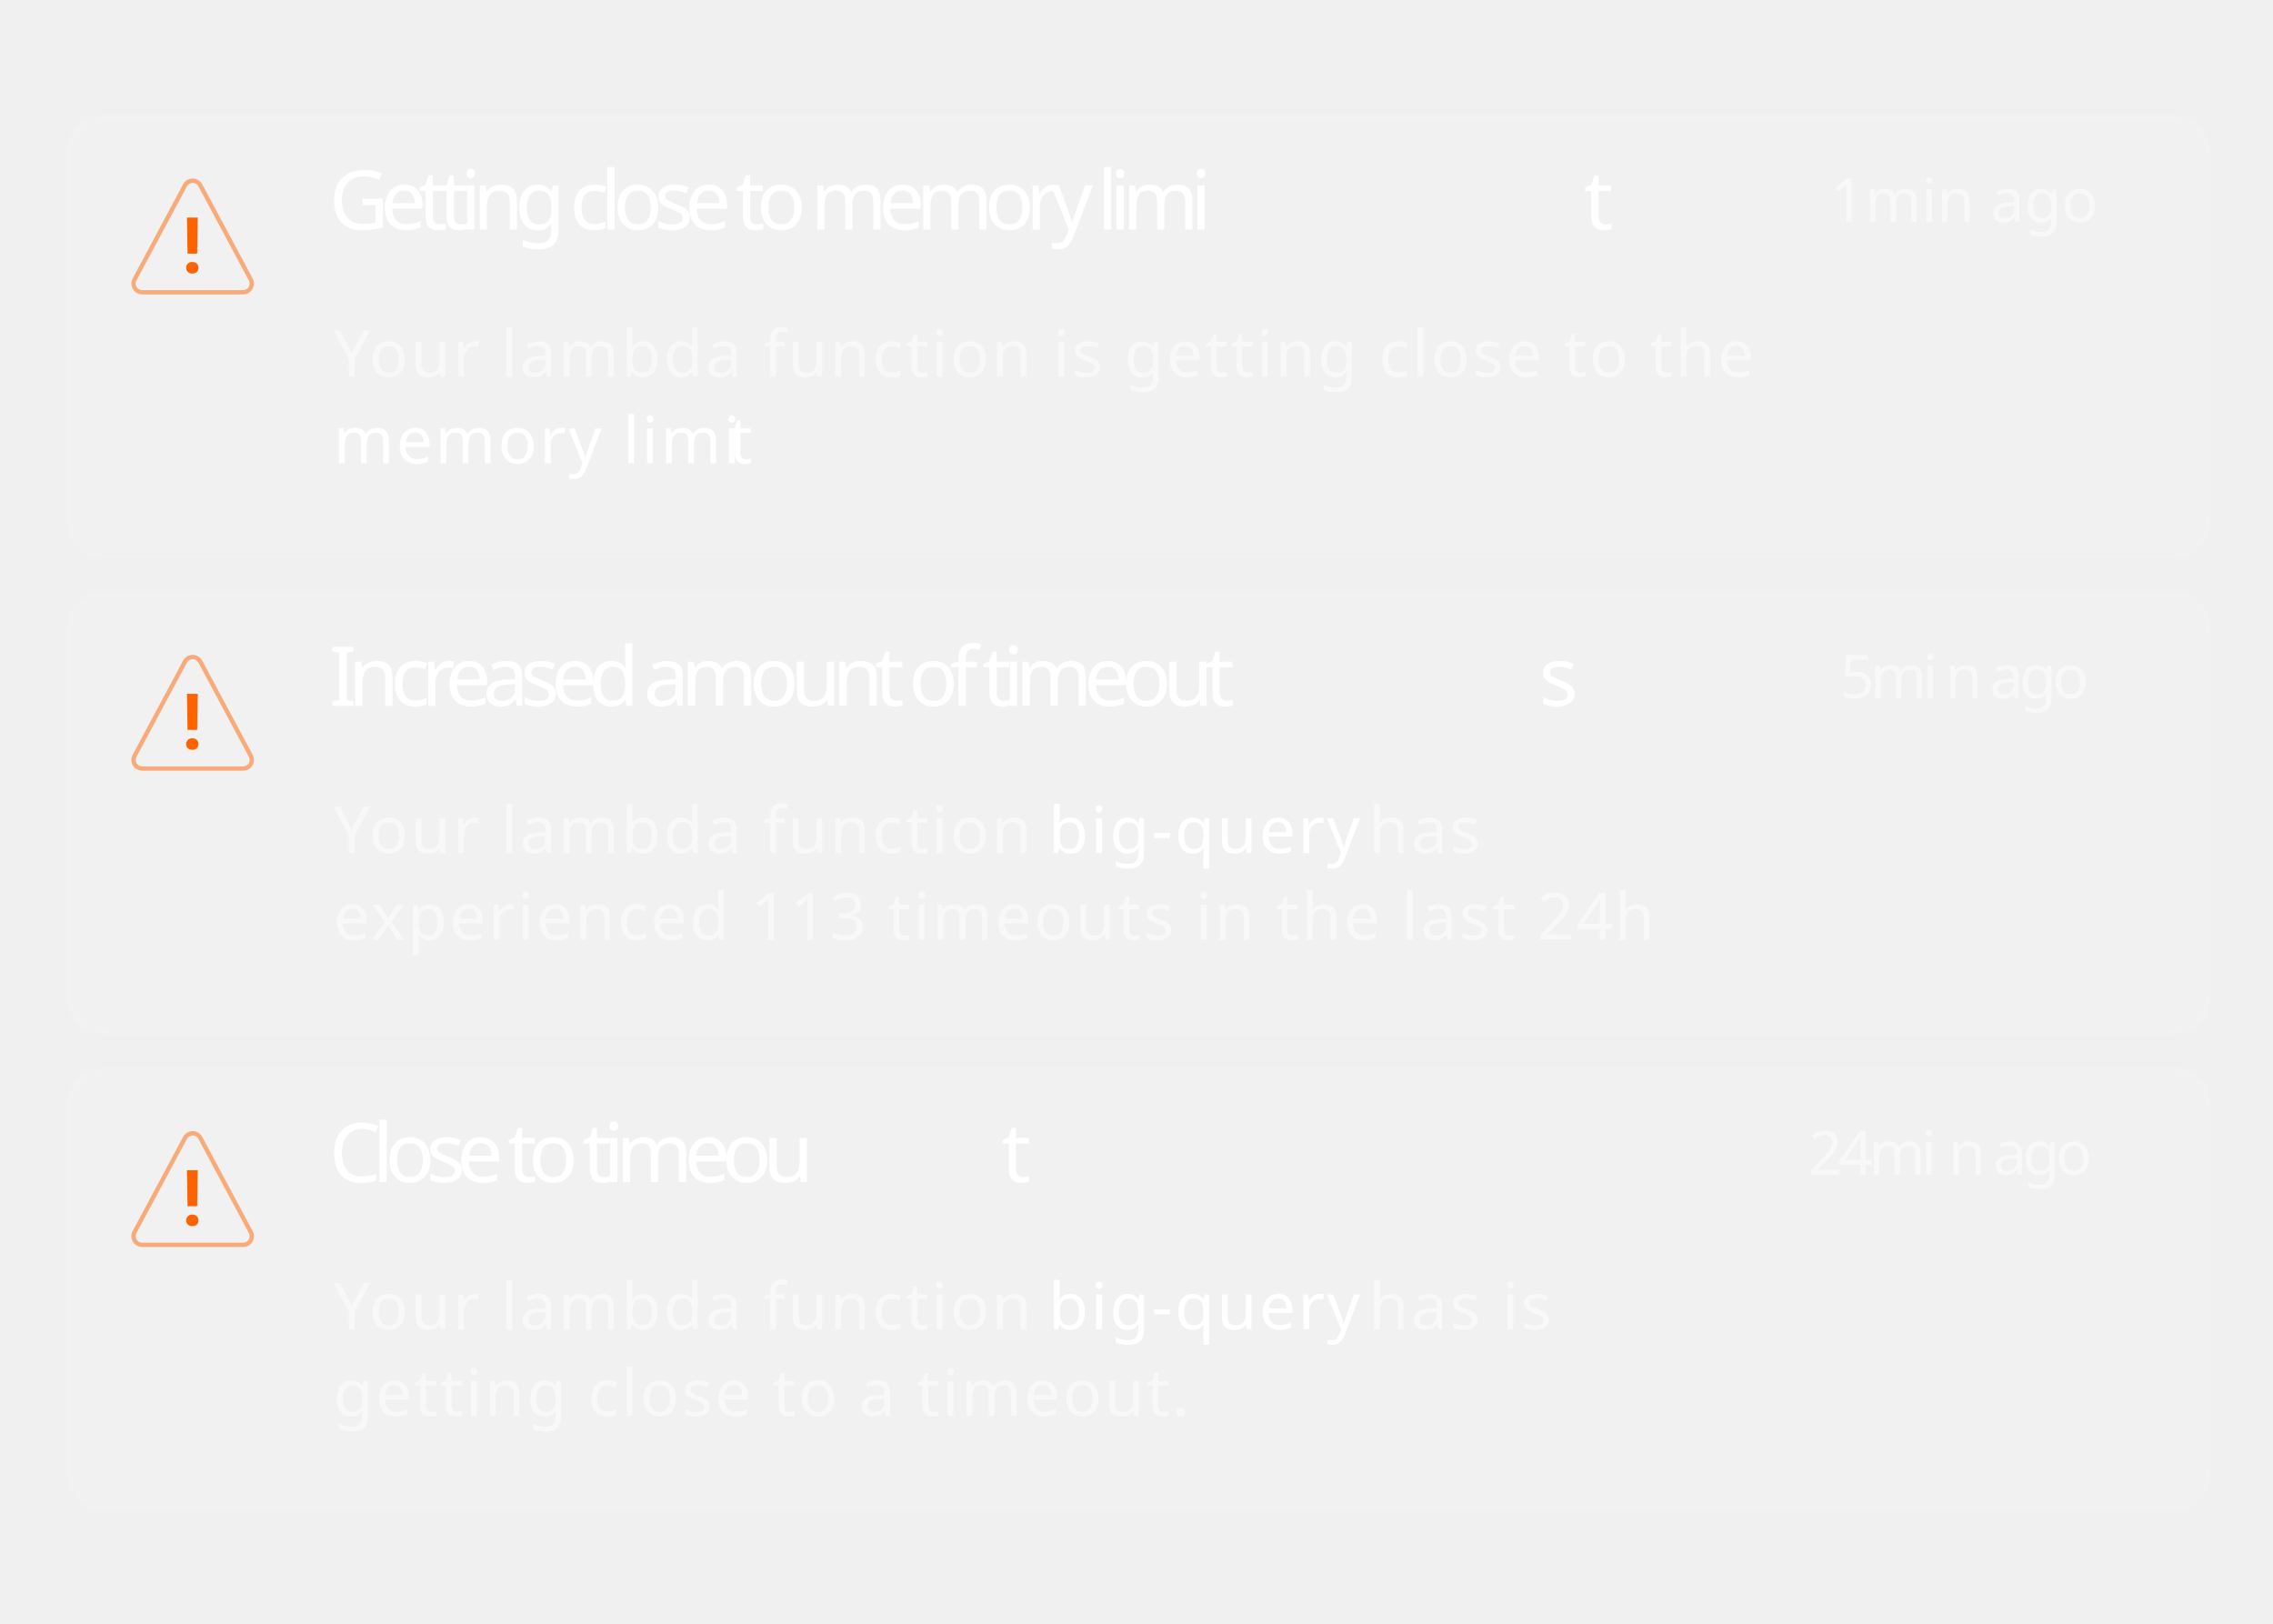
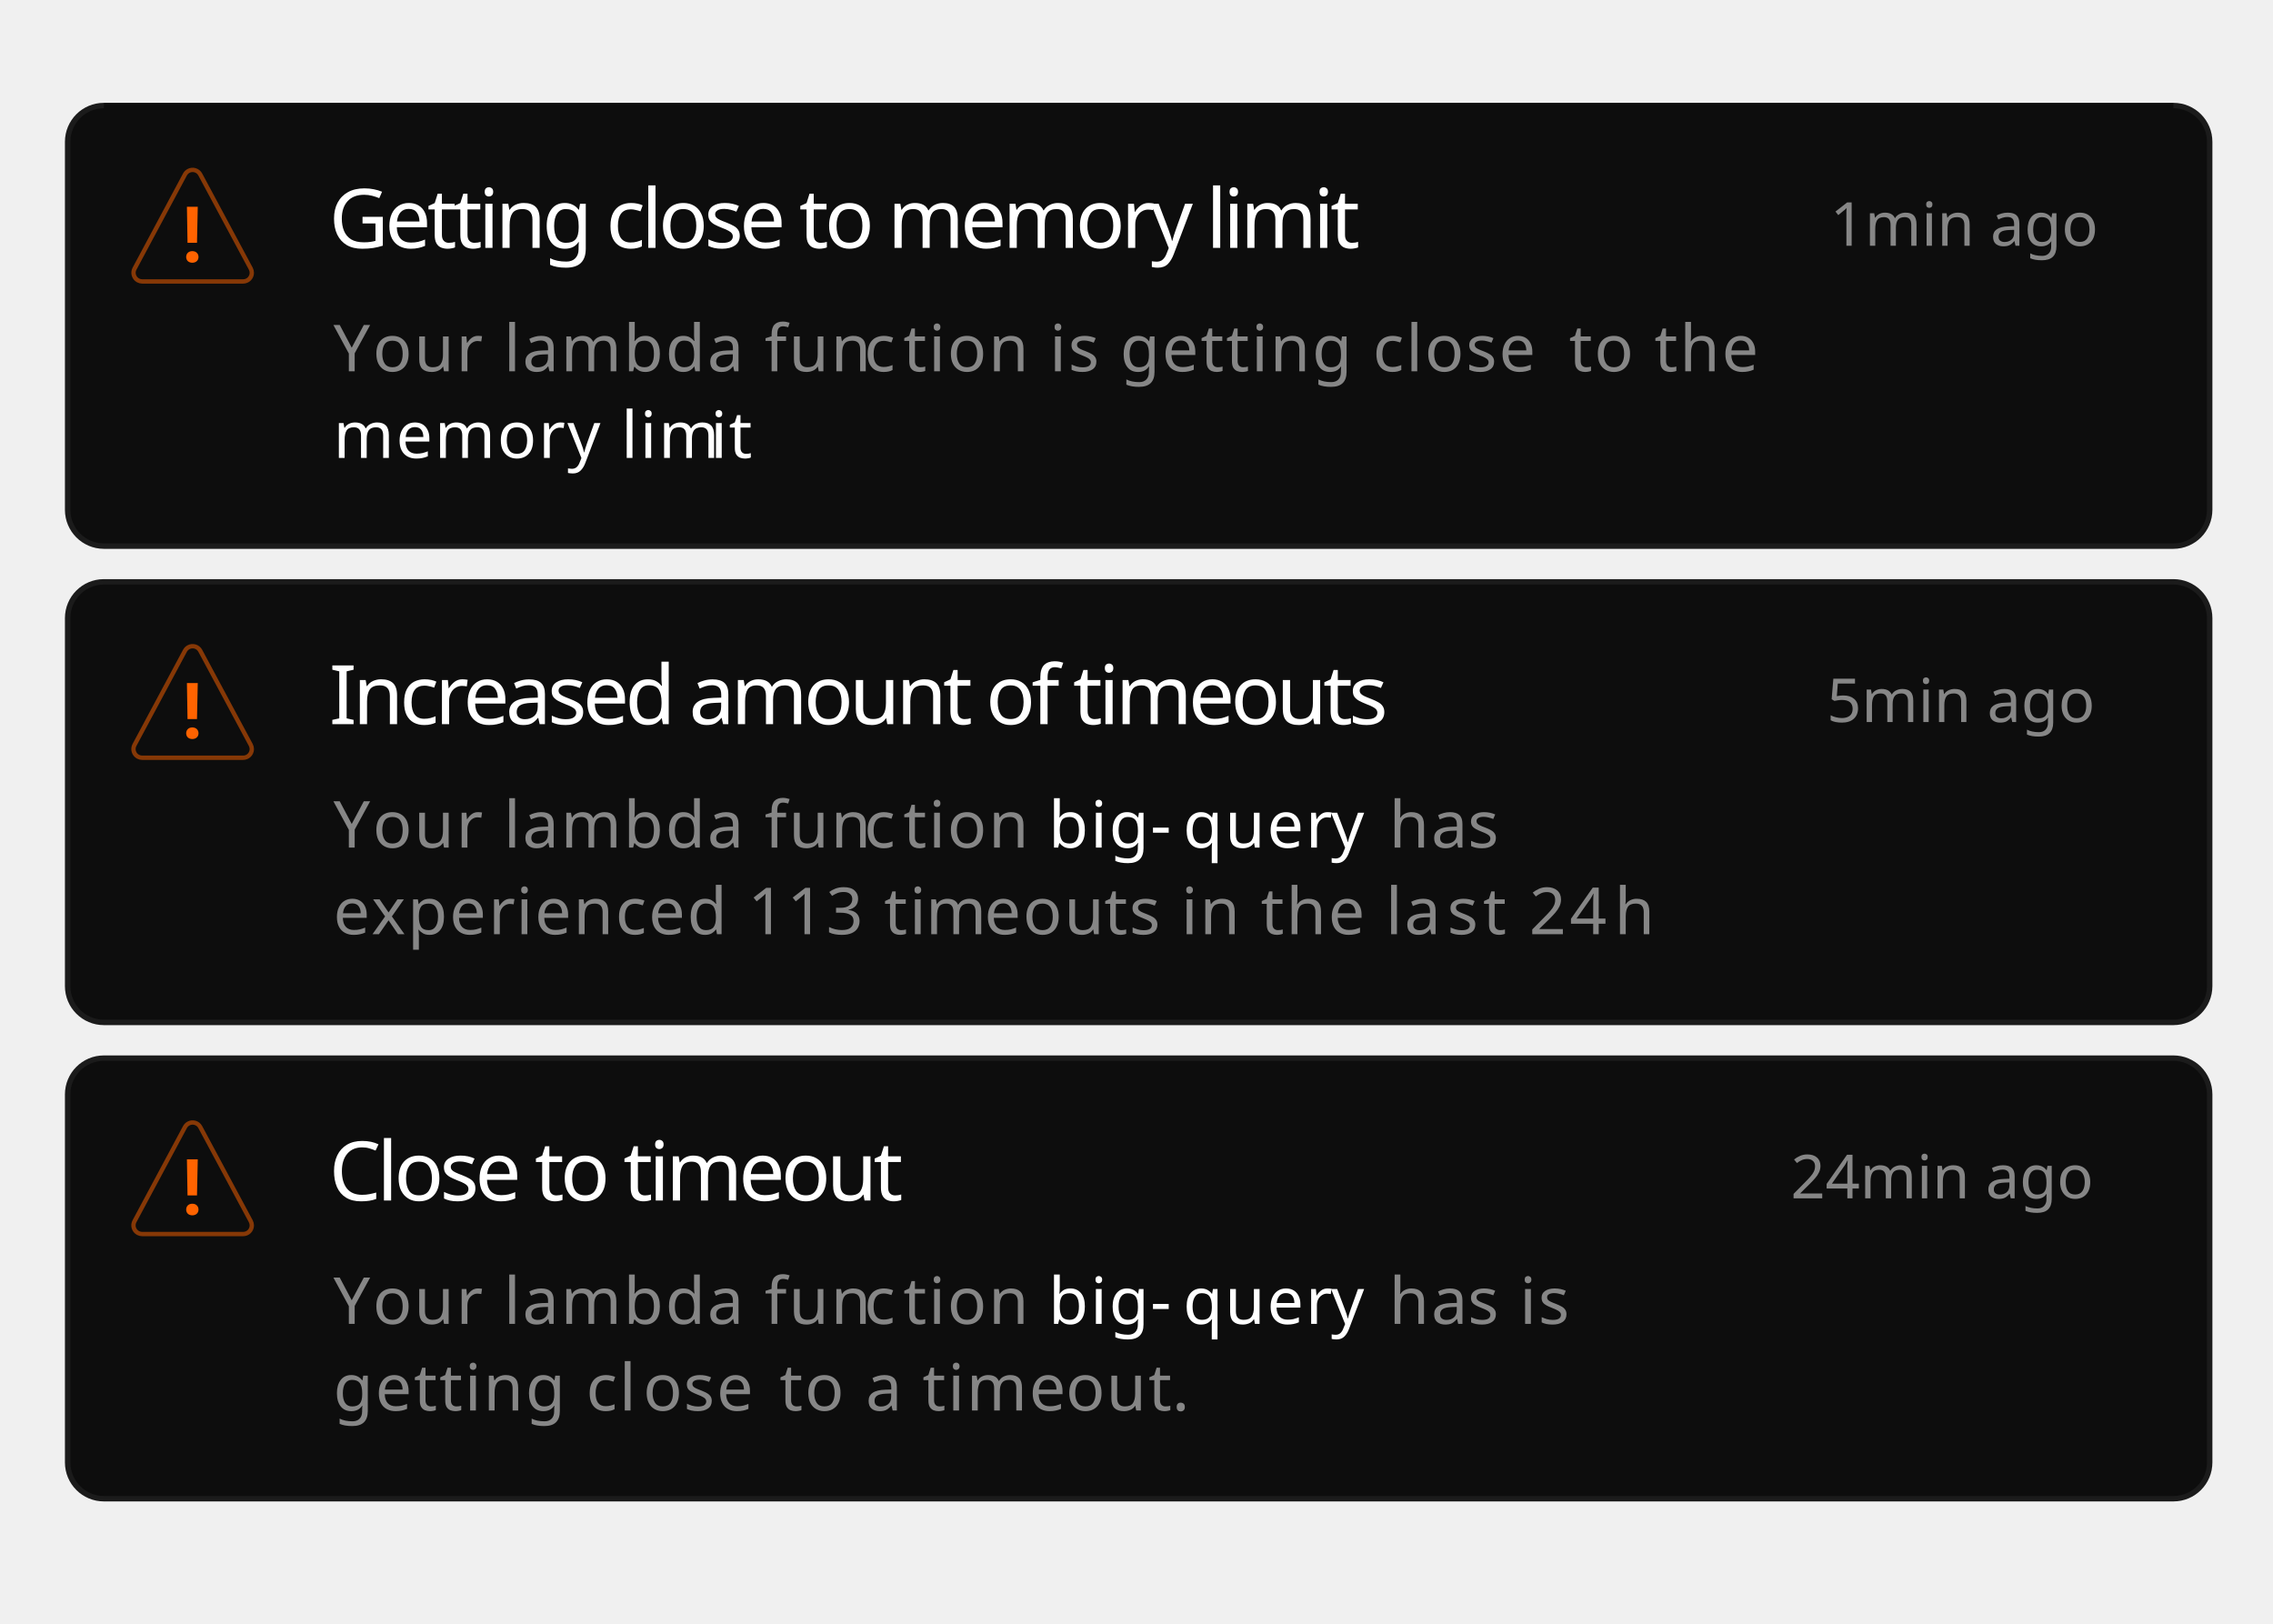
- <svg xmlns="http://www.w3.org/2000/svg" width="420px" height="300px" viewBox="0 0 420 300" version="1.1">
-   <g id="feature/notifications" stroke="none" stroke-width="1" fill="none" fill-rule="evenodd">
-     <g id="Group-21" transform="translate(12, 21)">
-       <g id="Group" transform="translate(11.2, 10.4)" />
-       <rect id="Rectangle" stroke-opacity="0.057" stroke="#FFFFFF" fill-opacity="0.05" fill="#FFFFFF" x="0.5" y="0.5" width="395.8" height="81.4" rx="7.2" />
-       <text id="Your-lambda-function" font-family="SFUIText-Regular, SF UI Text" font-size="12" font-weight="normal" line-spacing="16" letter-spacing="0.4" fill="#FFFFFF">
-         <tspan x="49.6" y="48.6" fill-opacity="0.498">Your lambda function is getting close to the </tspan>
-         <tspan x="49.6" y="64.6">memory limi</tspan>
-         <tspan x="122.672" y="64.6">t</tspan>
-       </text>
-       <text id="Getting-close-to-mem" font-family="RenoMono-Regular, Reno Mono" font-size="15.2" font-weight="normal" line-spacing="18.4" letter-spacing="-1.6" fill="#FFFFFF">
-         <tspan x="48.8" y="21.4">Getting close to memory limi</tspan>
-         <tspan x="280.64" y="21.4">t</tspan>
-       </text>
-       <path d="M34.338,30.644 L25.01,13.233 C24.593,12.454 23.623,12.161 22.844,12.578 C22.566,12.727 22.339,12.955 22.19,13.233 L12.862,30.644 C12.445,31.423 12.738,32.393 13.517,32.81 C13.749,32.935 14.009,33 14.272,33 L32.928,33 C33.811,33 34.528,32.284 34.528,31.4 C34.528,31.136 34.463,30.877 34.338,30.644 Z" id="Oval-Copy" stroke="#FF6300" stroke-width="0.8" opacity="0.5" fill-rule="nonzero" />
-       <path d="M24.432,25.859 L22.653,25.859 L22.541,19.2 L24.545,19.2 L24.432,25.859 Z M22.4,28.481 C22.4,28.327 22.426,28.184 22.477,28.052 C22.529,27.921 22.604,27.806 22.702,27.708 C22.801,27.609 22.92,27.533 23.061,27.479 C23.202,27.425 23.361,27.398 23.539,27.398 C23.712,27.398 23.87,27.425 24.01,27.479 C24.151,27.533 24.27,27.609 24.369,27.708 C24.467,27.806 24.543,27.921 24.597,28.052 C24.651,28.184 24.678,28.327 24.678,28.481 C24.678,28.631 24.651,28.772 24.597,28.903 C24.543,29.034 24.467,29.147 24.369,29.241 C24.27,29.334 24.151,29.408 24.01,29.462 C23.87,29.516 23.712,29.543 23.539,29.543 C23.361,29.543 23.202,29.516 23.061,29.462 C22.92,29.408 22.801,29.334 22.702,29.241 C22.604,29.147 22.529,29.034 22.477,28.903 C22.426,28.772 22.4,28.631 22.4,28.481 Z" id="!" fill="#FF6300" />
-       <text id="1min-ago" opacity="0.5" font-family="RenoMono-Regular, Reno Mono" font-size="11.2" font-weight="normal" line-spacing="18.4" fill="#FFFFFF">
-         <tspan x="326.16" y="20">1min ago</tspan>
-       </text>
-     </g>
-     <g id="Group-21-Copy" transform="translate(12, 109)">
-       <g id="Group" transform="translate(11.2, 10.4)" />
-       <rect id="Rectangle" stroke-opacity="0.057" stroke="#FFFFFF" fill-opacity="0.05" fill="#FFFFFF" x="0.5" y="0.5" width="395.8" height="81.4" rx="7.2" />
-       <text id="Your-lambda-function" font-family="SFUIText-Regular, SF UI Text" font-size="12" font-weight="normal" line-spacing="16" letter-spacing="0.4" fill="#FFFFFF">
-         <tspan x="49.6" y="48.6" fill-opacity="0.498">Your lambda function </tspan>
-         <tspan x="181.744" y="48.6">big-query</tspan>
-         <tspan x="240.903" y="48.6" fill-opacity="0.498"> has </tspan>
-         <tspan x="49.6" y="64.6" fill-opacity="0.498">experienced 113 timeouts in the last 24</tspan>
-         <tspan x="286.315" y="64.6" fill-opacity="0.498">h</tspan>
-       </text>
-       <text id="Increased-amount-of" font-family="RenoMono-Regular, Reno Mono" font-size="15.2" font-weight="normal" line-spacing="18.4" letter-spacing="-1.6" fill="#FFFFFF">
-         <tspan x="48.8" y="21.4">Increased amount of timeout</tspan>
-         <tspan x="272.36" y="21.4">s</tspan>
-       </text>
-       <path d="M34.338,30.644 L25.01,13.233 C24.593,12.454 23.623,12.161 22.844,12.578 C22.566,12.727 22.339,12.955 22.19,13.233 L12.862,30.644 C12.445,31.423 12.738,32.393 13.517,32.81 C13.749,32.935 14.009,33 14.272,33 L32.928,33 C33.811,33 34.528,32.284 34.528,31.4 C34.528,31.136 34.463,30.877 34.338,30.644 Z" id="Oval-Copy" stroke="#FF6300" stroke-width="0.8" opacity="0.5" fill-rule="nonzero" />
-       <path d="M24.432,25.859 L22.653,25.859 L22.541,19.2 L24.545,19.2 L24.432,25.859 Z M22.4,28.481 C22.4,28.327 22.426,28.184 22.477,28.052 C22.529,27.921 22.604,27.806 22.702,27.708 C22.801,27.609 22.92,27.533 23.061,27.479 C23.202,27.425 23.361,27.398 23.539,27.398 C23.712,27.398 23.87,27.425 24.01,27.479 C24.151,27.533 24.27,27.609 24.369,27.708 C24.467,27.806 24.543,27.921 24.597,28.052 C24.651,28.184 24.678,28.327 24.678,28.481 C24.678,28.631 24.651,28.772 24.597,28.903 C24.543,29.034 24.467,29.147 24.369,29.241 C24.27,29.334 24.151,29.408 24.01,29.462 C23.87,29.516 23.712,29.543 23.539,29.543 C23.361,29.543 23.202,29.516 23.061,29.462 C22.92,29.408 22.801,29.334 22.702,29.241 C22.604,29.147 22.529,29.034 22.477,28.903 C22.426,28.772 22.4,28.631 22.4,28.481 Z" id="!" fill="#FF6300" />
-       <text id="5min-ago" opacity="0.5" font-family="RenoMono-Regular, Reno Mono" font-size="11.2" font-weight="normal" line-spacing="18.4" letter-spacing="-0.8" fill="#FFFFFF">
-         <tspan x="327.96" y="20">5mi</tspan>
-         <tspan x="347.4" y="20">n ago</tspan>
-       </text>
-     </g>
-     <g id="Group-21-Copy-2" transform="translate(12, 197)">
-       <g id="Group" transform="translate(11.2, 10.4)" />
-       <rect id="Rectangle" stroke-opacity="0.057" stroke="#FFFFFF" fill-opacity="0.05" fill="#FFFFFF" x="0.5" y="0.5" width="395.8" height="81.4" rx="7.2" />
-       <text id="Your-lambda-function" font-family="SFUIText-Regular, SF UI Text" font-size="12" font-weight="normal" line-spacing="16" letter-spacing="0.4" fill="#FFFFFF">
-         <tspan x="49.6" y="48.6" fill-opacity="0.498">Your lambda function </tspan>
-         <tspan x="181.744" y="48.6">big-query</tspan>
-         <tspan x="240.903" y="48.6" fill-opacity="0.498"> has is </tspan>
-         <tspan x="49.6" y="64.6" fill-opacity="0.498">getting close to a timeout.</tspan>
-       </text>
-       <text id="Close-to-timeout" font-family="RenoMono-Regular, Reno Mono" font-size="15.2" font-weight="normal" line-spacing="18.4" letter-spacing="-1.6" fill="#FFFFFF">
-         <tspan x="48.8" y="21.4">Close to timeou</tspan>
-         <tspan x="173" y="21.4">t</tspan>
-       </text>
-       <path d="M34.338,30.644 L25.01,13.233 C24.593,12.454 23.623,12.161 22.844,12.578 C22.566,12.727 22.339,12.955 22.19,13.233 L12.862,30.644 C12.445,31.423 12.738,32.393 13.517,32.81 C13.749,32.935 14.009,33 14.272,33 L32.928,33 C33.811,33 34.528,32.284 34.528,31.4 C34.528,31.136 34.463,30.877 34.338,30.644 Z" id="Oval-Copy" stroke="#FF6300" stroke-width="0.8" opacity="0.5" fill-rule="nonzero" />
-       <path d="M24.432,25.859 L22.653,25.859 L22.541,19.2 L24.545,19.2 L24.432,25.859 Z M22.4,28.481 C22.4,28.327 22.426,28.184 22.477,28.052 C22.529,27.921 22.604,27.806 22.702,27.708 C22.801,27.609 22.92,27.533 23.061,27.479 C23.202,27.425 23.361,27.398 23.539,27.398 C23.712,27.398 23.87,27.425 24.01,27.479 C24.151,27.533 24.27,27.609 24.369,27.708 C24.467,27.806 24.543,27.921 24.597,28.052 C24.651,28.184 24.678,28.327 24.678,28.481 C24.678,28.631 24.651,28.772 24.597,28.903 C24.543,29.034 24.467,29.147 24.369,29.241 C24.27,29.334 24.151,29.408 24.01,29.462 C23.87,29.516 23.712,29.543 23.539,29.543 C23.361,29.543 23.202,29.516 23.061,29.462 C22.92,29.408 22.801,29.334 22.702,29.241 C22.604,29.147 22.529,29.034 22.477,28.903 C22.426,28.772 22.4,28.631 22.4,28.481 Z" id="!" fill="#FF6300" />
-       <text id="24min-ago" opacity="0.5" font-family="RenoMono-Regular, Reno Mono" font-size="11.2" font-weight="normal" line-spacing="18.4" letter-spacing="-0.8" fill="#FFFFFF">
-         <tspan x="322.08" y="20">24mi</tspan>
-         <tspan x="348" y="20">n ago</tspan>
-       </text>
-     </g>
+ <svg xmlns="http://www.w3.org/2000/svg" viewBox="0 0 420 300">
+   <defs>
+     <style>.a,.b,.c,.f,.n{fill:none;}.a{clip-rule:evenodd;}.b{fill-rule:evenodd;}.d{clip-path:url(#a);}.e{fill:#0d0d0d;}.f{stroke:#fff;stroke-width:2px;opacity:0.06;}.f,.n{stroke-miterlimit:10;}.g{opacity:0.5;}.g,.l{font-size:12px;font-family:SFUIText-Regular, SF UI Text;}.g,.l,.m,.q{fill:#fff;}.h{letter-spacing:-0.05em;}.i{letter-spacing:0.03em;}.j{letter-spacing:0.04em;}.k{letter-spacing:0.03em;}.m{font-size:15.2px;letter-spacing:-0.05em;}.m,.q{font-family:RenoMono-Regular, Reno Mono;}.n{stroke:#ff6300;stroke-width:0.8px;}.n,.q{opacity:0.5;}.o{clip-path:url(#c);}.p{fill:#ff6300;}.q{font-size:11.2px;}.r{clip-path:url(#d);}.s{letter-spacing:0.03em;}.t{letter-spacing:0.01em;}.u{letter-spacing:0.04em;}.v{letter-spacing:0.03em;}.w{letter-spacing:0.02em;}.x{letter-spacing:0.03em;}.y{letter-spacing:0.02em;}.z{clip-path:url(#f);}.aa{clip-path:url(#g);}.ab{clip-path:url(#i);}</style>
+     <clipPath id="a">
+       <path class="a" d="M401.6,19a7.2,7.2,0,0,1,7.2,7.2v68a7.2,7.2,0,0,1-7.2,7.2H19.2A7.2,7.2,0,0,1,12,94.2v-68A7.2,7.2,0,0,1,19.2,19" />
+     </clipPath>
+     <clipPath id="c">
+       <path class="a" d="M34.4,47.48a1.22,1.22,0,0,1,.08-.43,1,1,0,0,1,.22-.34,1,1,0,0,1,.36-.23,1.42,1.42,0,0,1,.48-.08,1.4,1.4,0,0,1,.47.08,1,1,0,0,1,.36.23,1.13,1.13,0,0,1,.23.34,1.22,1.22,0,0,1,.08.43,1.16,1.16,0,0,1-.08.42,1,1,0,0,1-.23.34,1.09,1.09,0,0,1-.36.22,1.19,1.19,0,0,1-.47.08,1.21,1.21,0,0,1-.48-.08,1.09,1.09,0,0,1-.36-.22.87.87,0,0,1-.22-.34A1.16,1.16,0,0,1,34.4,47.48Zm2-2.62H34.65l-.11-6.66h2Z" />
+     </clipPath>
+     <clipPath id="d">
+       <rect class="c" x="12" y="107" width="396.8" height="82.4" rx="7.2" />
+     </clipPath>
+     <clipPath id="f">
+       <path class="a" d="M34.4,135.48a1.22,1.22,0,0,1,.08-.43,1,1,0,0,1,.22-.34,1,1,0,0,1,.36-.23,1.42,1.42,0,0,1,.48-.08,1.4,1.4,0,0,1,.47.08,1,1,0,0,1,.36.23,1.13,1.13,0,0,1,.23.34,1.22,1.22,0,0,1,.08.43,1.16,1.16,0,0,1-.08.42,1,1,0,0,1-.23.34,1.09,1.09,0,0,1-.36.22,1.19,1.19,0,0,1-.47.08,1.21,1.21,0,0,1-.48-.08,1.09,1.09,0,0,1-.36-.22.87.87,0,0,1-.22-.34A1.16,1.16,0,0,1,34.4,135.48Zm2-2.62H34.65l-.11-6.66h2Z" />
+     </clipPath>
+     <clipPath id="g">
+       <rect class="c" x="12" y="195" width="396.8" height="82.4" rx="7.2" />
+     </clipPath>
+     <clipPath id="i">
+       <path class="a" d="M34.4,223.48a1.22,1.22,0,0,1,.08-.43,1,1,0,0,1,.22-.34,1,1,0,0,1,.36-.23,1.42,1.42,0,0,1,.48-.08,1.4,1.4,0,0,1,.47.08,1,1,0,0,1,.36.23,1.13,1.13,0,0,1,.23.34,1.22,1.22,0,0,1,.08.43,1.16,1.16,0,0,1-.08.42,1,1,0,0,1-.23.34,1.09,1.09,0,0,1-.36.22,1.19,1.19,0,0,1-.47.08,1.21,1.21,0,0,1-.48-.08,1.09,1.09,0,0,1-.36-.22.87.87,0,0,1-.22-.34A1.16,1.16,0,0,1,34.4,223.48Zm2-2.62H34.65l-.11-6.66h2Z" />
+     </clipPath>
+   </defs>
+   <g class="d">
+     <rect class="e" x="12" y="19" width="396.8" height="82.4" rx="7.2" />
  </g>
+   <g class="d">
+     <path class="f" d="M401.6,19a7.2,7.2,0,0,1,7.2,7.2v68a7.2,7.2,0,0,1-7.2,7.2H19.2A7.2,7.2,0,0,1,12,94.2v-68A7.2,7.2,0,0,1,19.2,19" />
+   </g>
+   <text class="g" transform="translate(61.6 68.6)">
+     <tspan class="h">Y</tspan>
+     <tspan class="i" x="7.29" y="0">our lambda fun</tspan>
+     <tspan class="j" x="98.07" y="0">c</tspan>
+     <tspan class="i" x="105.3" y="0">tion is getting close </tspan>
+     <tspan class="k" x="228.32" y="0">t</tspan>
+     <tspan class="i" x="232.99" y="0">o the</tspan>
+     <tspan x="263.79" y="0"> </tspan>
+   </text>
+   <text class="l" transform="translate(61.6 84.6)">
+     <tspan class="i">memory lim</tspan>
+     <tspan x="69.68" y="0">i</tspan>
+   </text>
+   <text class="l" transform="translate(134.67 84.6)">t</text>
+   <text class="m" transform="translate(60.8 45.8)">Getting close to memory limit</text>
+   <path class="n" d="M46.34,49.64,37,32.23a1.6,1.6,0,0,0-2.17-.65,1.63,1.63,0,0,0-.65.65L24.86,49.64a1.6,1.6,0,0,0,.66,2.17,1.64,1.64,0,0,0,.75.19H44.93a1.6,1.6,0,0,0,1.6-1.6A1.71,1.71,0,0,0,46.34,49.64Z" />
+   <g class="o">
+     <rect class="p" x="29.4" y="33.2" width="12.28" height="20.34" />
+   </g>
+   <text class="q" transform="translate(338.16 45.4)">1min ago</text>
+   <g class="r">
+     <rect class="e" x="12" y="107" width="396.8" height="82.4" rx="7.2" />
+   </g>
+   <g class="r">
+     <rect class="f" x="12" y="107" width="396.8" height="82.4" rx="7.2" />
+   </g>
+   <text class="g" transform="translate(61.6 156.6)">
+     <tspan class="h">Y</tspan>
+     <tspan class="i" x="7.29" y="0">our lambda fun</tspan>
+     <tspan class="j" x="98.07" y="0">c</tspan>
+     <tspan class="i" x="105.3" y="0">tion</tspan>
+     <tspan x="128.29" y="0"> </tspan>
+   </text>
+   <text class="l" transform="translate(193.74 156.6)">
+     <tspan class="i">big</tspan>
+     <tspan class="s" x="18.82" y="0">-</tspan>
+     <tspan class="i" x="24.87" y="0">quer</tspan>
+     <tspan x="52.2" y="0">y</tspan>
+   </text>
+   <text class="g" transform="translate(252.9 156.6)">
+     <tspan class="i"> </tspan>
+     <tspan class="s" x="3.78" y="0">ha</tspan>
+     <tspan class="i" x="18.3" y="0">s</tspan>
+     <tspan x="24.97" y="0"> </tspan>
+   </text>
+   <text class="g" transform="translate(61.6 172.6)">
+     <tspan class="t">e</tspan>
+     <tspan class="i" x="7.01" y="0">xpe</tspan>
+     <tspan class="u" x="28.67" y="0">r</tspan>
+     <tspan class="i" x="33.76" y="0">ienced 113 ti</tspan>
+     <tspan class="v" x="109.46" y="0">m</tspan>
+     <tspan class="i" x="120.28" y="0">eou</tspan>
+     <tspan class="w" x="142.43" y="0">t</tspan>
+     <tspan class="i" x="147.06" y="0">s in the la</tspan>
+     <tspan class="x" x="205.8" y="0">s</tspan>
+     <tspan class="i" x="212.42" y="0">t </tspan>
+     <tspan class="y" x="220.95" y="0">2</tspan>
+     <tspan x="228.43" y="0">4</tspan>
+   </text>
+   <text class="g" transform="translate(298.32 172.6)">h</text>
+   <text class="m" transform="translate(60.8 133.8)">Increased amount of timeouts</text>
+   <path class="n" d="M46.34,137.64,37,120.23a1.6,1.6,0,0,0-2.17-.65,1.63,1.63,0,0,0-.65.65l-9.33,17.41a1.6,1.6,0,0,0,.66,2.17,1.64,1.64,0,0,0,.75.19H44.93a1.6,1.6,0,0,0,1.6-1.6A1.71,1.71,0,0,0,46.34,137.64Z" />
+   <g class="z">
+     <rect class="p" x="29.4" y="121.2" width="12.28" height="20.34" />
+   </g>
+   <text class="q" transform="translate(337.56 133.4)">5min ago</text>
+   <g class="aa">
+     <rect class="e" x="12" y="195" width="396.8" height="82.4" rx="7.2" />
+   </g>
+   <g class="aa">
+     <rect class="f" x="12" y="195" width="396.8" height="82.4" rx="7.2" />
+   </g>
+   <text class="g" transform="translate(61.6 244.6)">
+     <tspan class="h">Y</tspan>
+     <tspan class="i" x="7.29" y="0">our lambda fun</tspan>
+     <tspan class="j" x="98.07" y="0">c</tspan>
+     <tspan class="i" x="105.3" y="0">tion</tspan>
+     <tspan x="128.29" y="0"> </tspan>
+   </text>
+   <text class="l" transform="translate(193.74 244.6)">
+     <tspan class="i">big</tspan>
+     <tspan class="s" x="18.82" y="0">-</tspan>
+     <tspan class="i" x="24.87" y="0">quer</tspan>
+     <tspan x="52.2" y="0">y</tspan>
+   </text>
+   <text class="g" transform="translate(252.9 244.6)">
+     <tspan class="i"> </tspan>
+     <tspan class="s" x="3.78" y="0">ha</tspan>
+     <tspan class="i" x="18.3" y="0">s is</tspan>
+     <tspan x="38.78" y="0"> </tspan>
+   </text>
+   <text class="g" transform="translate(61.6 260.6)">
+     <tspan class="i">getting cl</tspan>
+     <tspan class="v" x="57.24" y="0">o</tspan>
+     <tspan class="i" x="64.71" y="0">se </tspan>
+     <tspan class="k" x="82.42" y="0">t</tspan>
+     <tspan class="s" x="87.1" y="0">o</tspan>
+     <tspan class="i" x="94.57" y="0"> </tspan>
+     <tspan class="s" x="98.35" y="0">a</tspan>
+     <tspan class="i" x="105.36" y="0" xml:space="preserve"> time</tspan>
+     <tspan class="v" x="135.33" y="0">o</tspan>
+     <tspan class="i" x="142.81" y="0">ut</tspan>
+     <tspan x="154.97" y="0">.</tspan>
+   </text>
+   <text class="m" transform="translate(60.8 221.8)">Close to timeout</text>
+   <path class="n" d="M46.34,225.64,37,208.23a1.6,1.6,0,0,0-2.17-.65,1.63,1.63,0,0,0-.65.65l-9.33,17.41a1.6,1.6,0,0,0,.66,2.17,1.64,1.64,0,0,0,.75.19H44.93a1.6,1.6,0,0,0,1.6-1.6A1.71,1.71,0,0,0,46.34,225.64Z" />
+   <g class="ab">
+     <rect class="p" x="29.4" y="209.2" width="12.28" height="20.34" />
+   </g>
+   <text class="q" transform="translate(330.88 221.4)">24min ago</text>
</svg>
